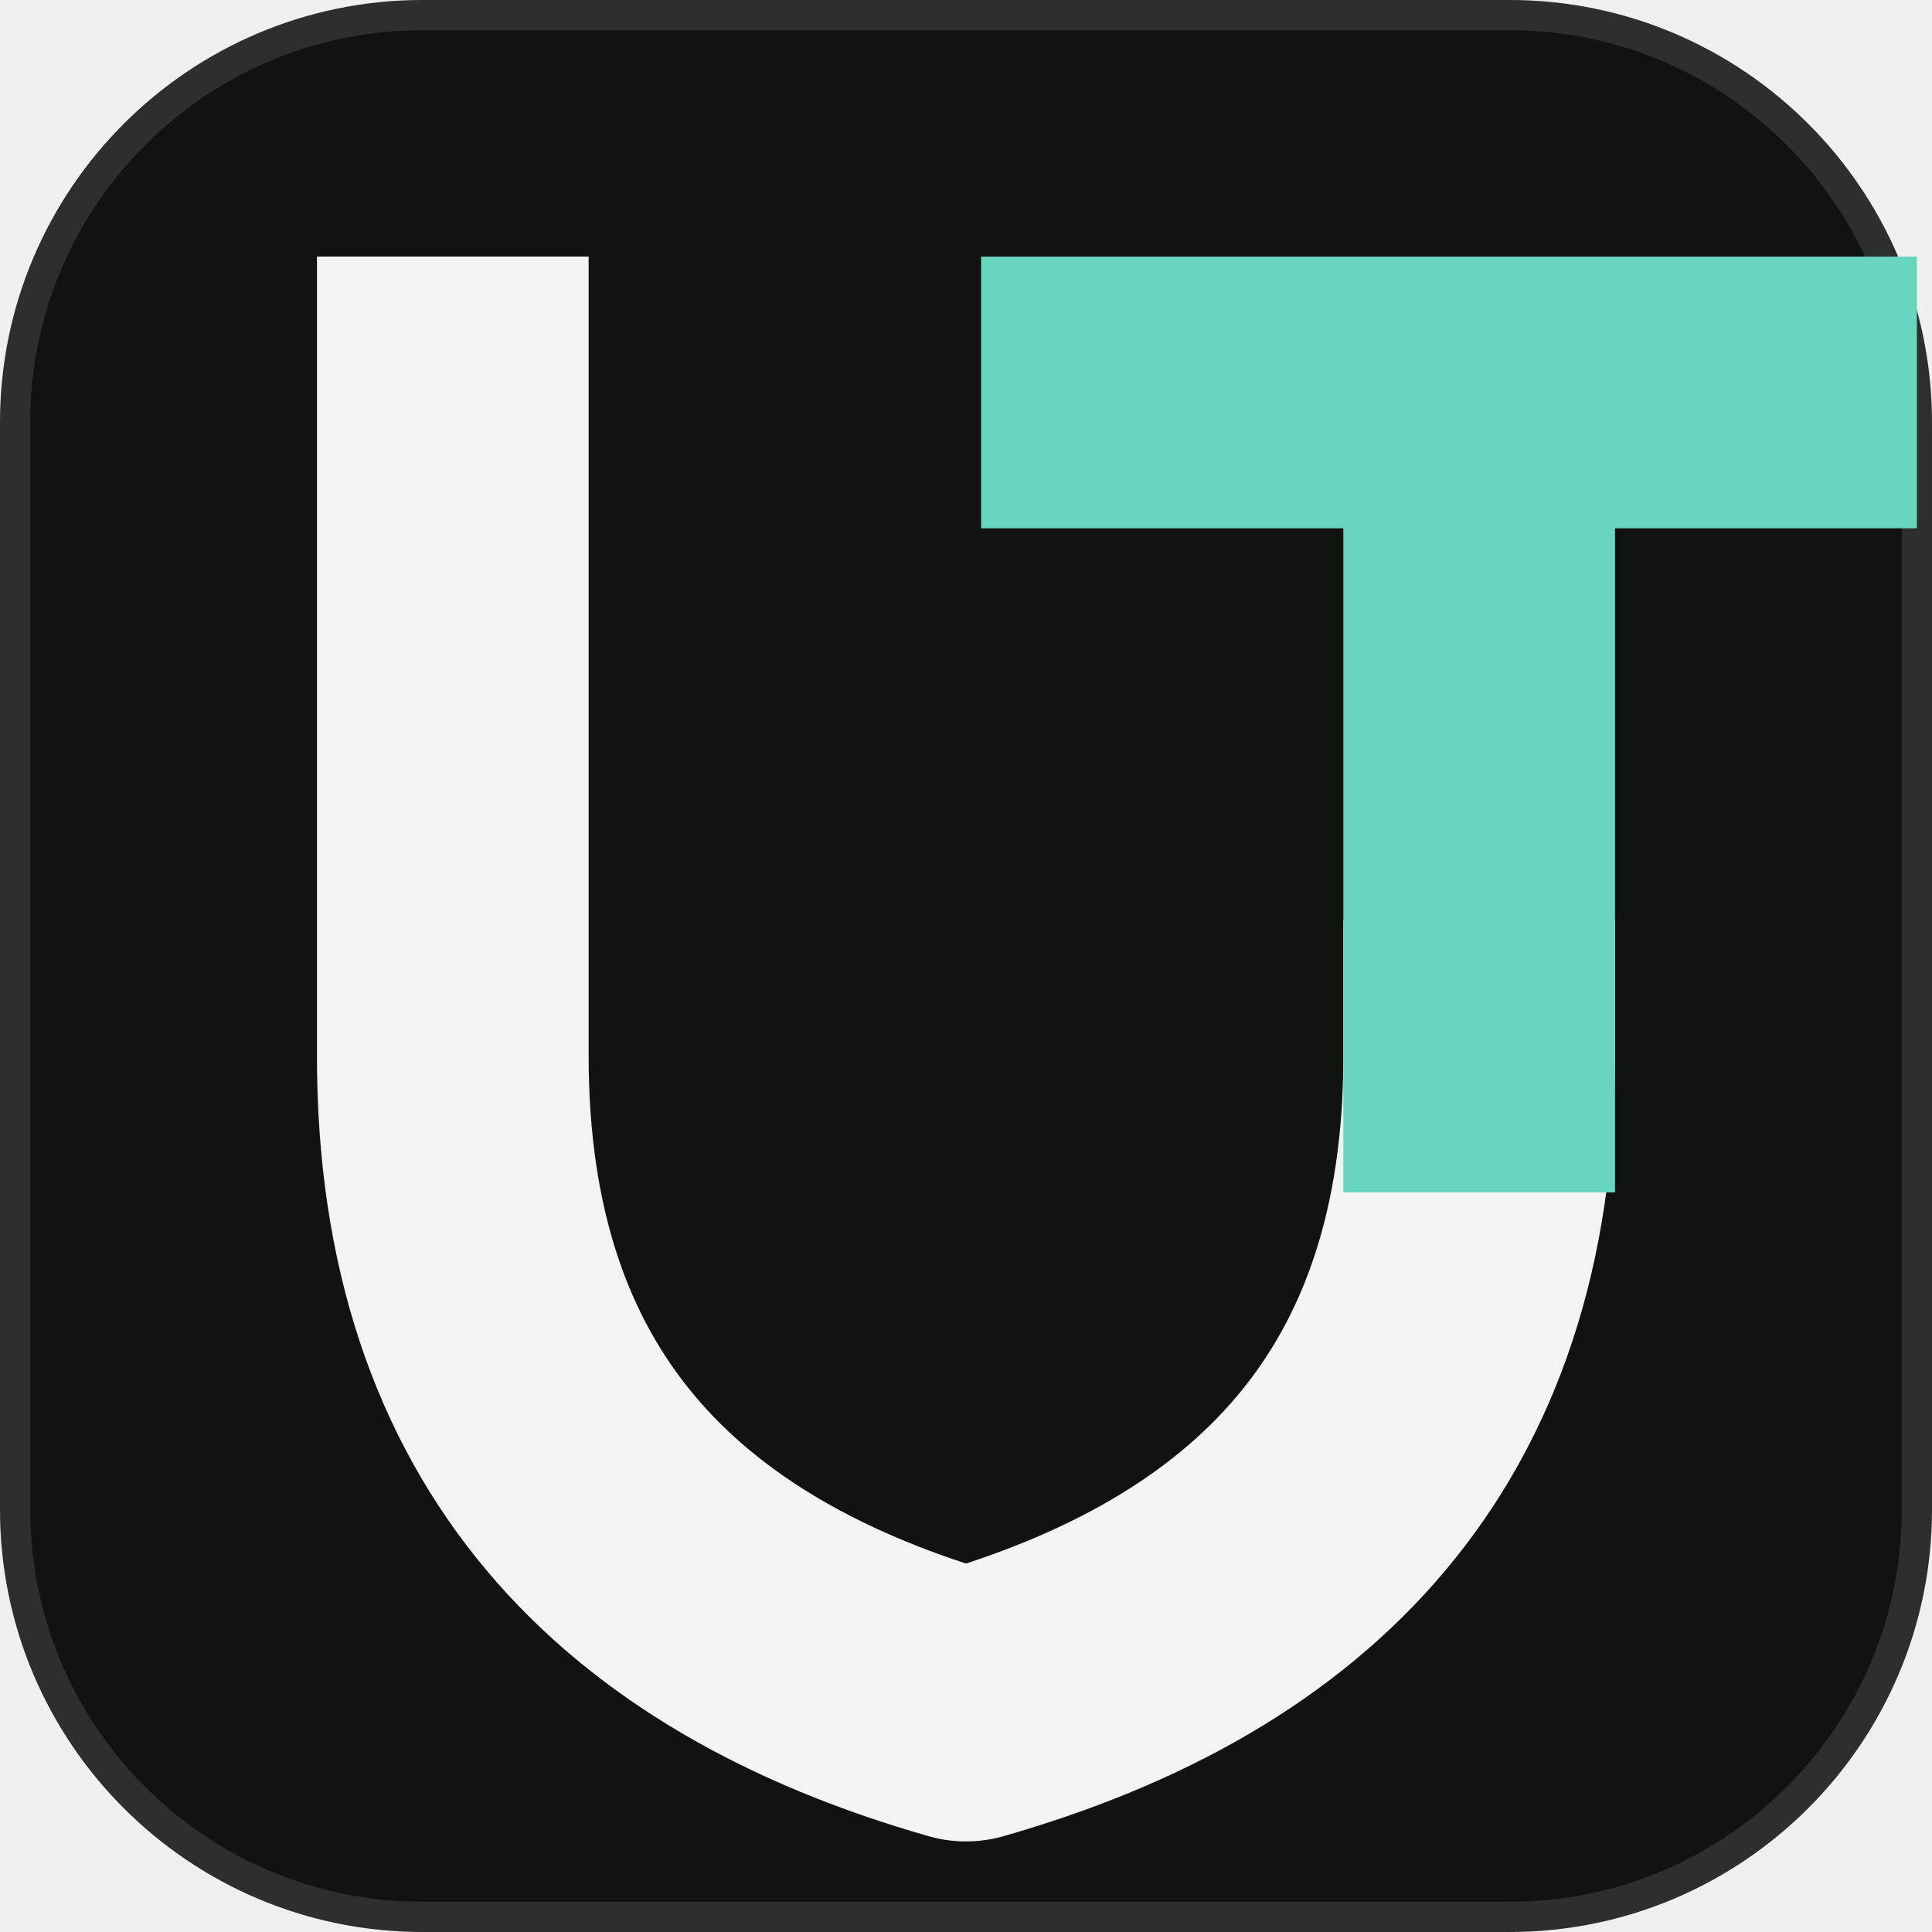
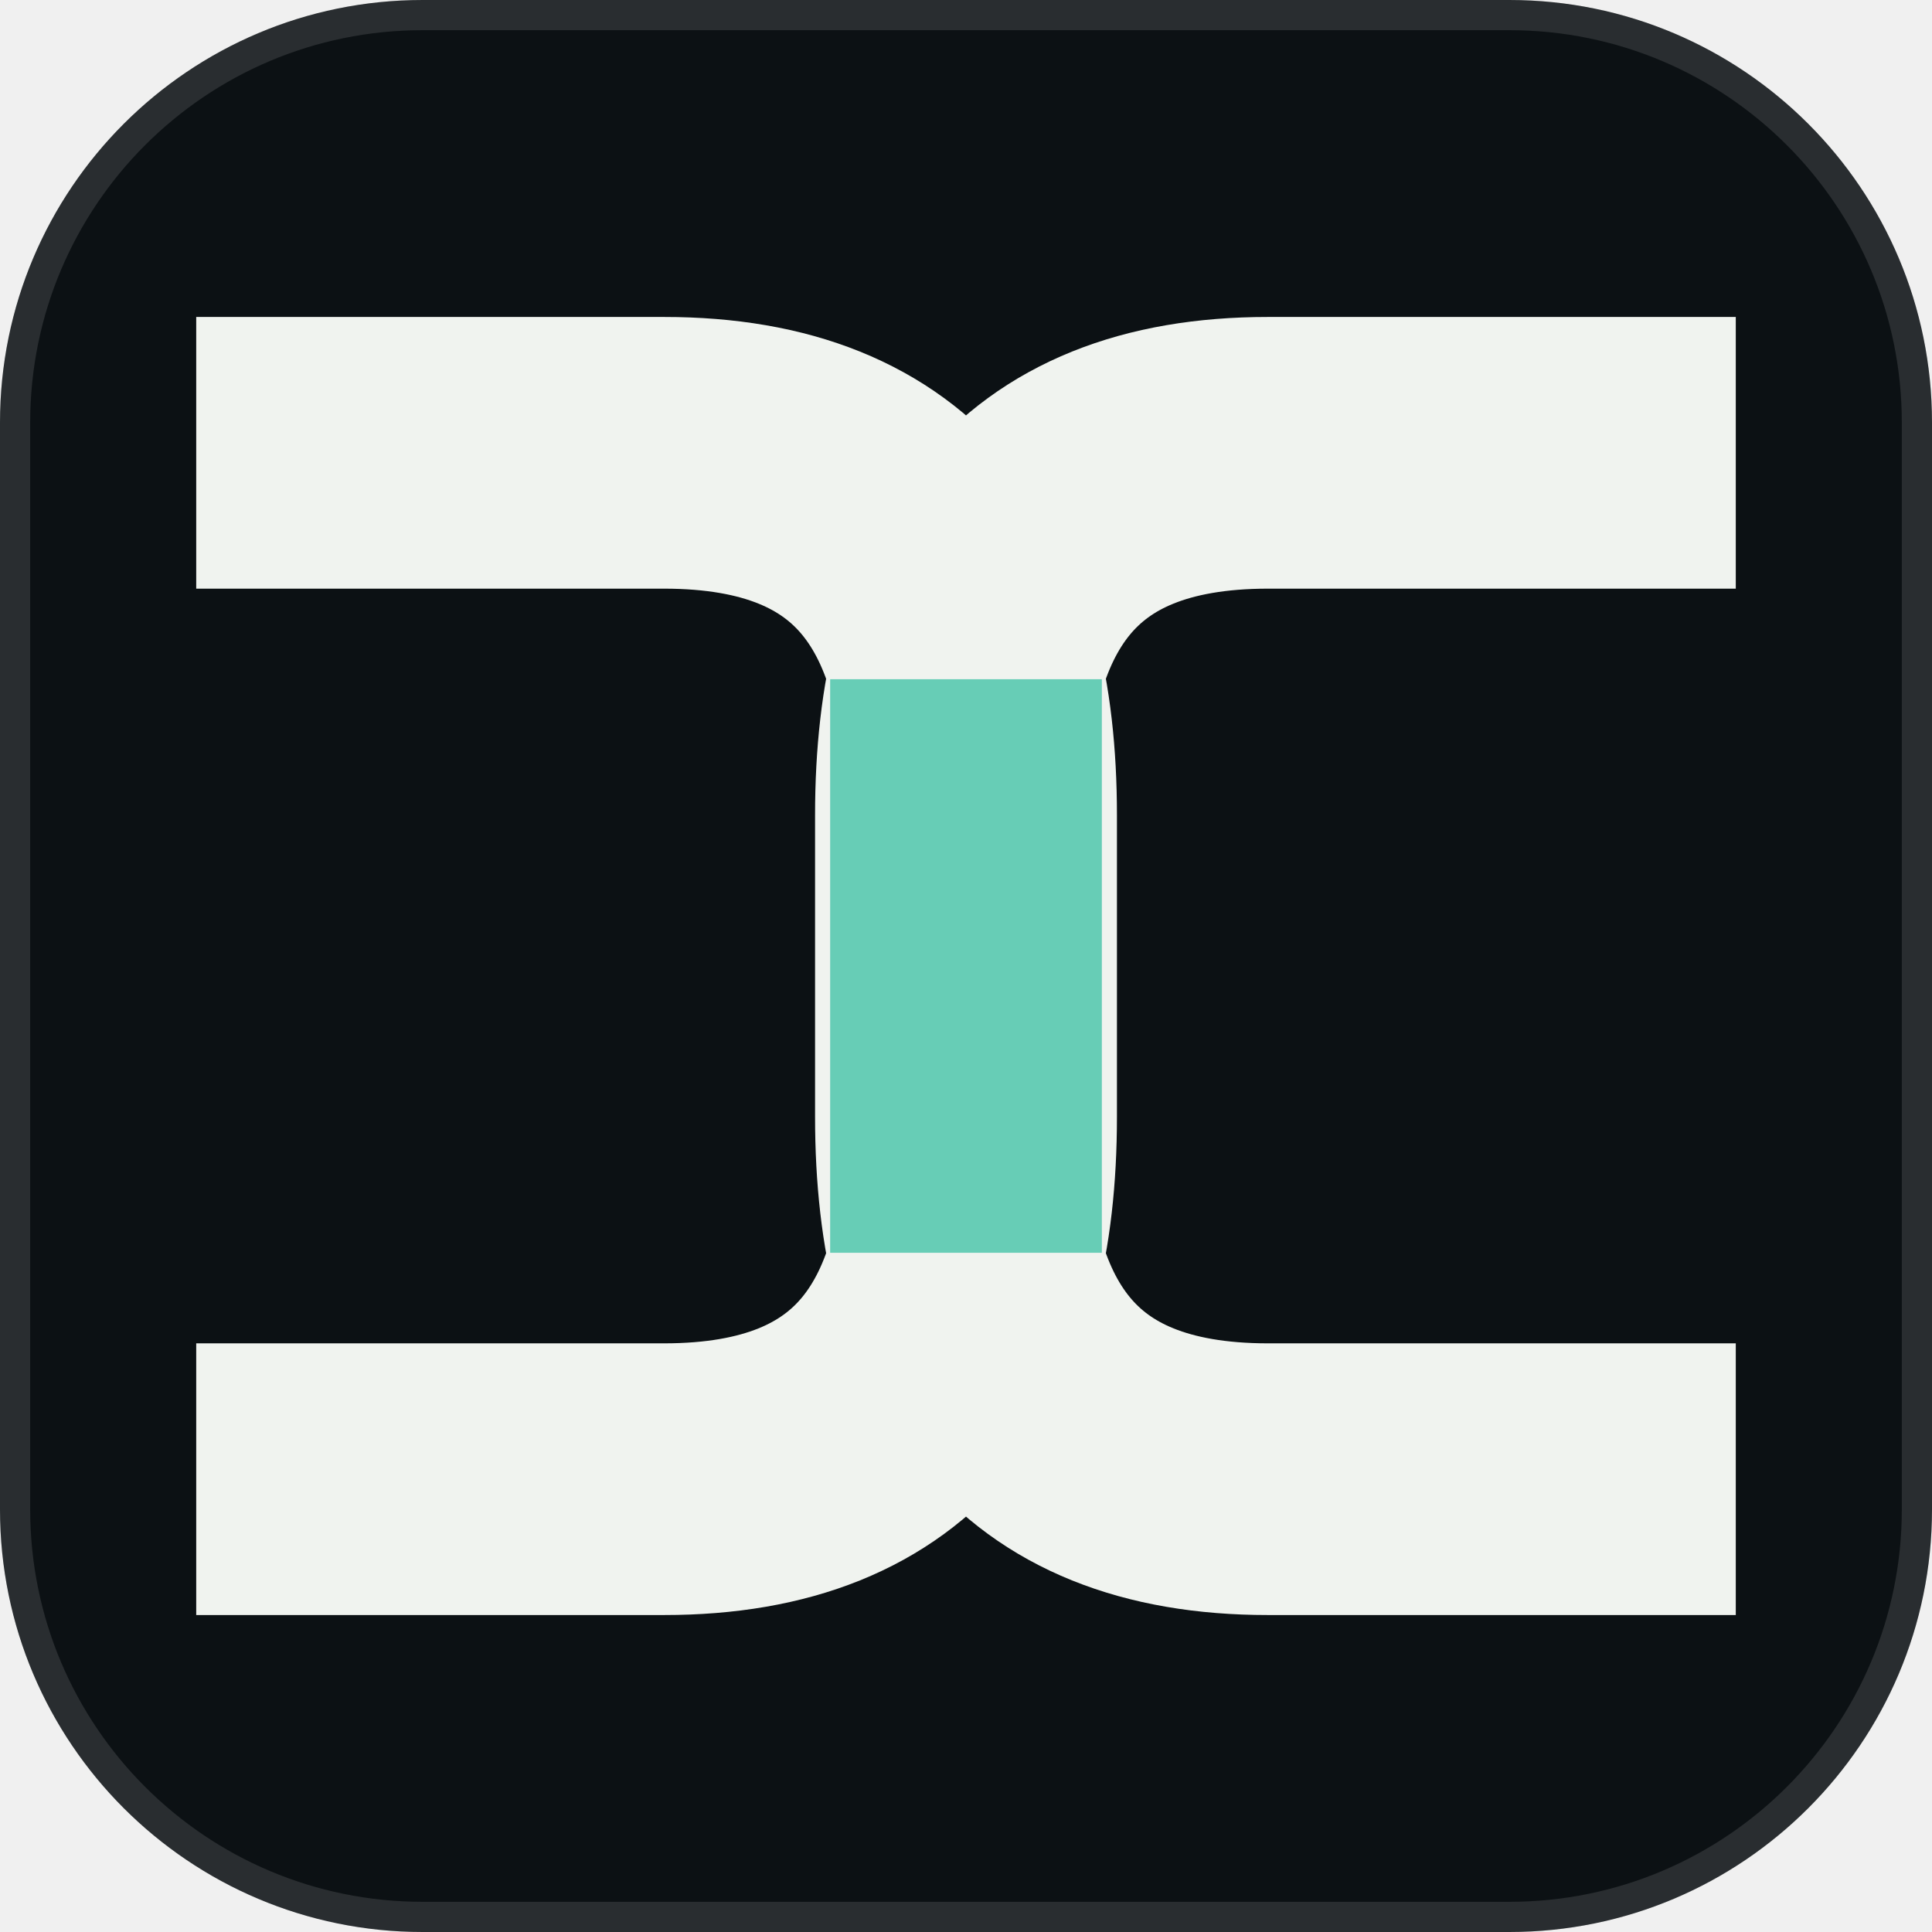
<svg xmlns="http://www.w3.org/2000/svg" viewBox="0 0 64 64">
-   <rect width="64" height="64" rx="14" fill="#101310" />
+   <rect width="64" height="64" rx="14" fill="#0C1114" />
  <rect x=".5" y=".5" width="63" height="63" rx="13.5" fill="none" stroke="#FFFFFF" stroke-opacity=".12" />
-   <path d="M15 13v22c0 12 6.5 18.5 17 21.5C42.5 53.5 49 47 49 35" fill="none" stroke="#F1F4F0" stroke-width="9" stroke-linecap="square" stroke-linejoin="round" />
-   <path d="M37 13h22M49 13v22" fill="none" stroke="#68D5BE" stroke-width="9" stroke-linecap="square" />
+   <path d="M11 15h11c7.5 0 10.5 4.5 10.5 12v4.5M53 15H42c-7.5 0-10.5 4.5-10.5 12v4.5M11 49h11c7.5 0 10.5-4.5 10.5-12v-4.5M53 49H42c-7.5 0-10.5-4.5-10.5-12v-4.5" fill="none" stroke="#F0F3EF" stroke-width="9" stroke-linecap="square" stroke-linejoin="round" />
+   <path d="M32 27v10" stroke="#67CDB6" stroke-width="9" stroke-linecap="square" />
</svg>
